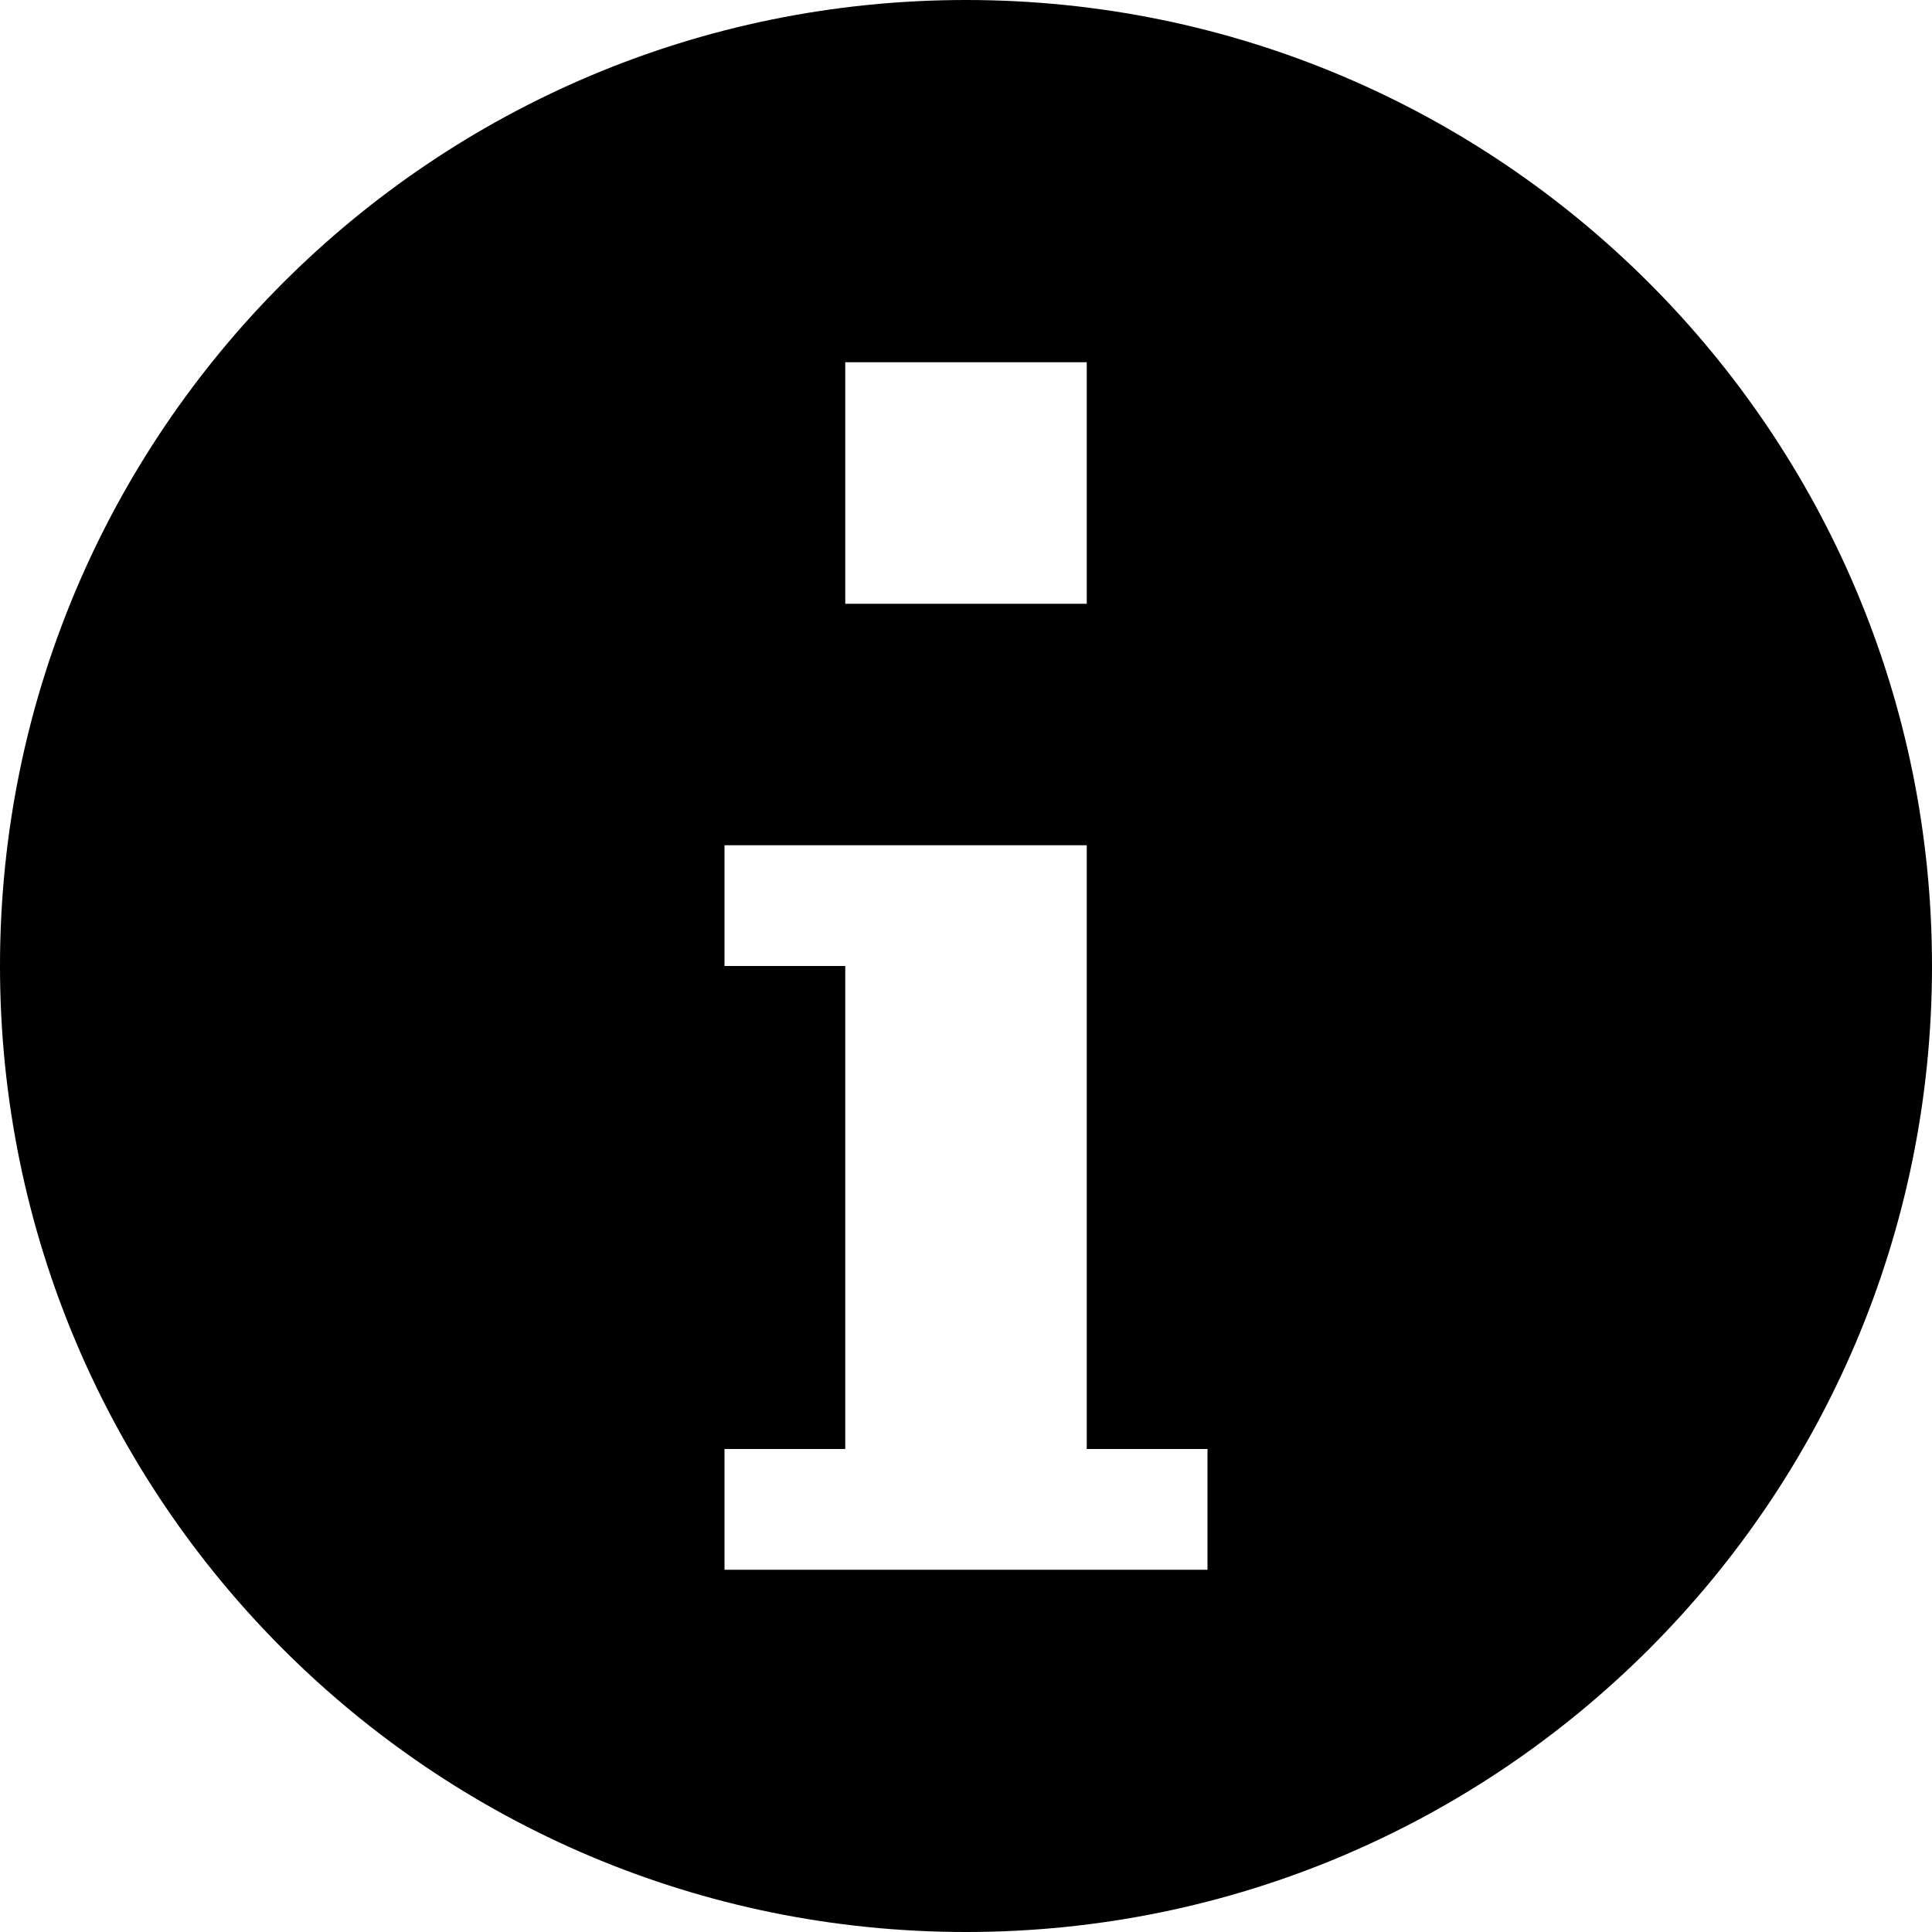
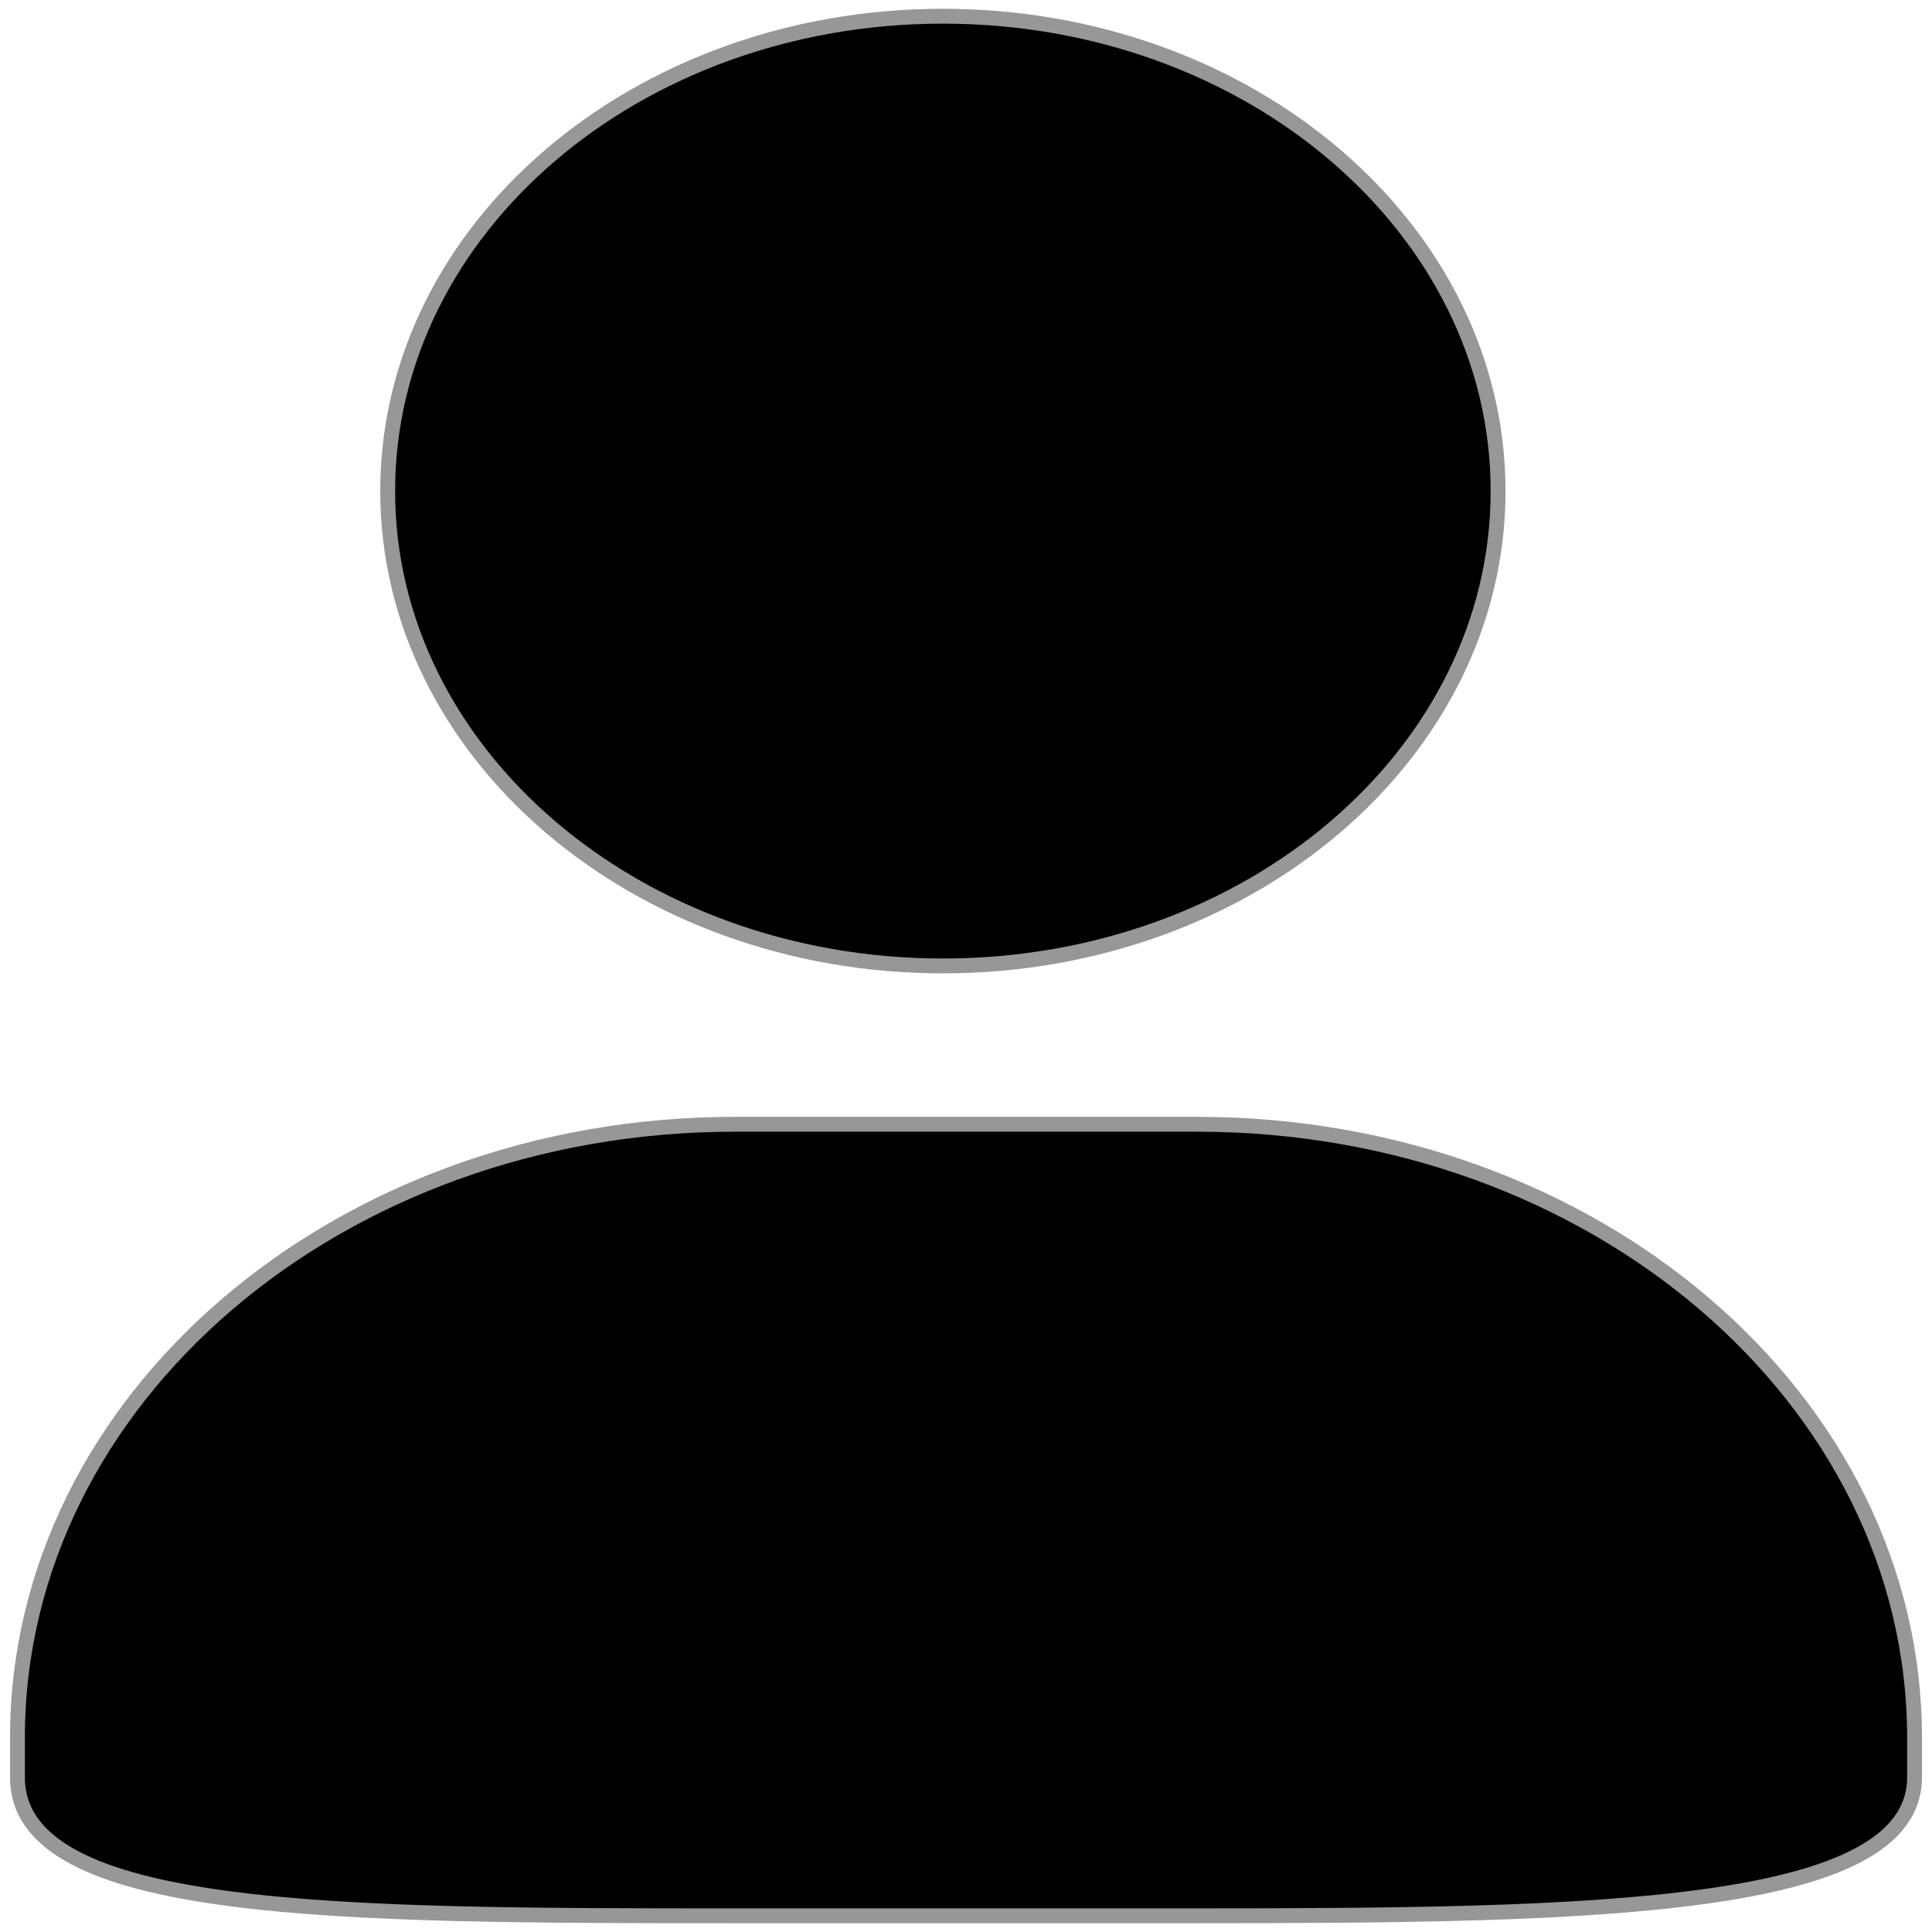
- <svg xmlns="http://www.w3.org/2000/svg" width="512" height="512">
-   <path d="M256 0C114.615 0 0 114.615 0 256s114.615 256 256 256 256-114.615 256-256S397.385 0 256 0zm-32 96h64v64h-64V96zm96 320H192v-32h32V256h-32v-32h96v160h32v32z" />
+ <svg xmlns="http://www.w3.org/2000/svg" width="130" height="130">
+   <path d="M63.444 64.996c20.633 0 37.359-14.308 37.359-31.953 0-17.649-16.726-31.952-37.359-31.952-20.631 0-37.36 14.303-37.358 31.952 0 17.645 16.727 31.953 37.359 31.953zM80.57 75.65H49.434c-26.652 0-48.26 18.477-48.26 41.27v2.664c0 9.316 21.608 9.325 48.26 9.325H80.57c26.649 0 48.256-.344 48.256-9.325v-2.663c0-22.794-21.605-41.271-48.256-41.271z" stroke="#979797" />
</svg>
